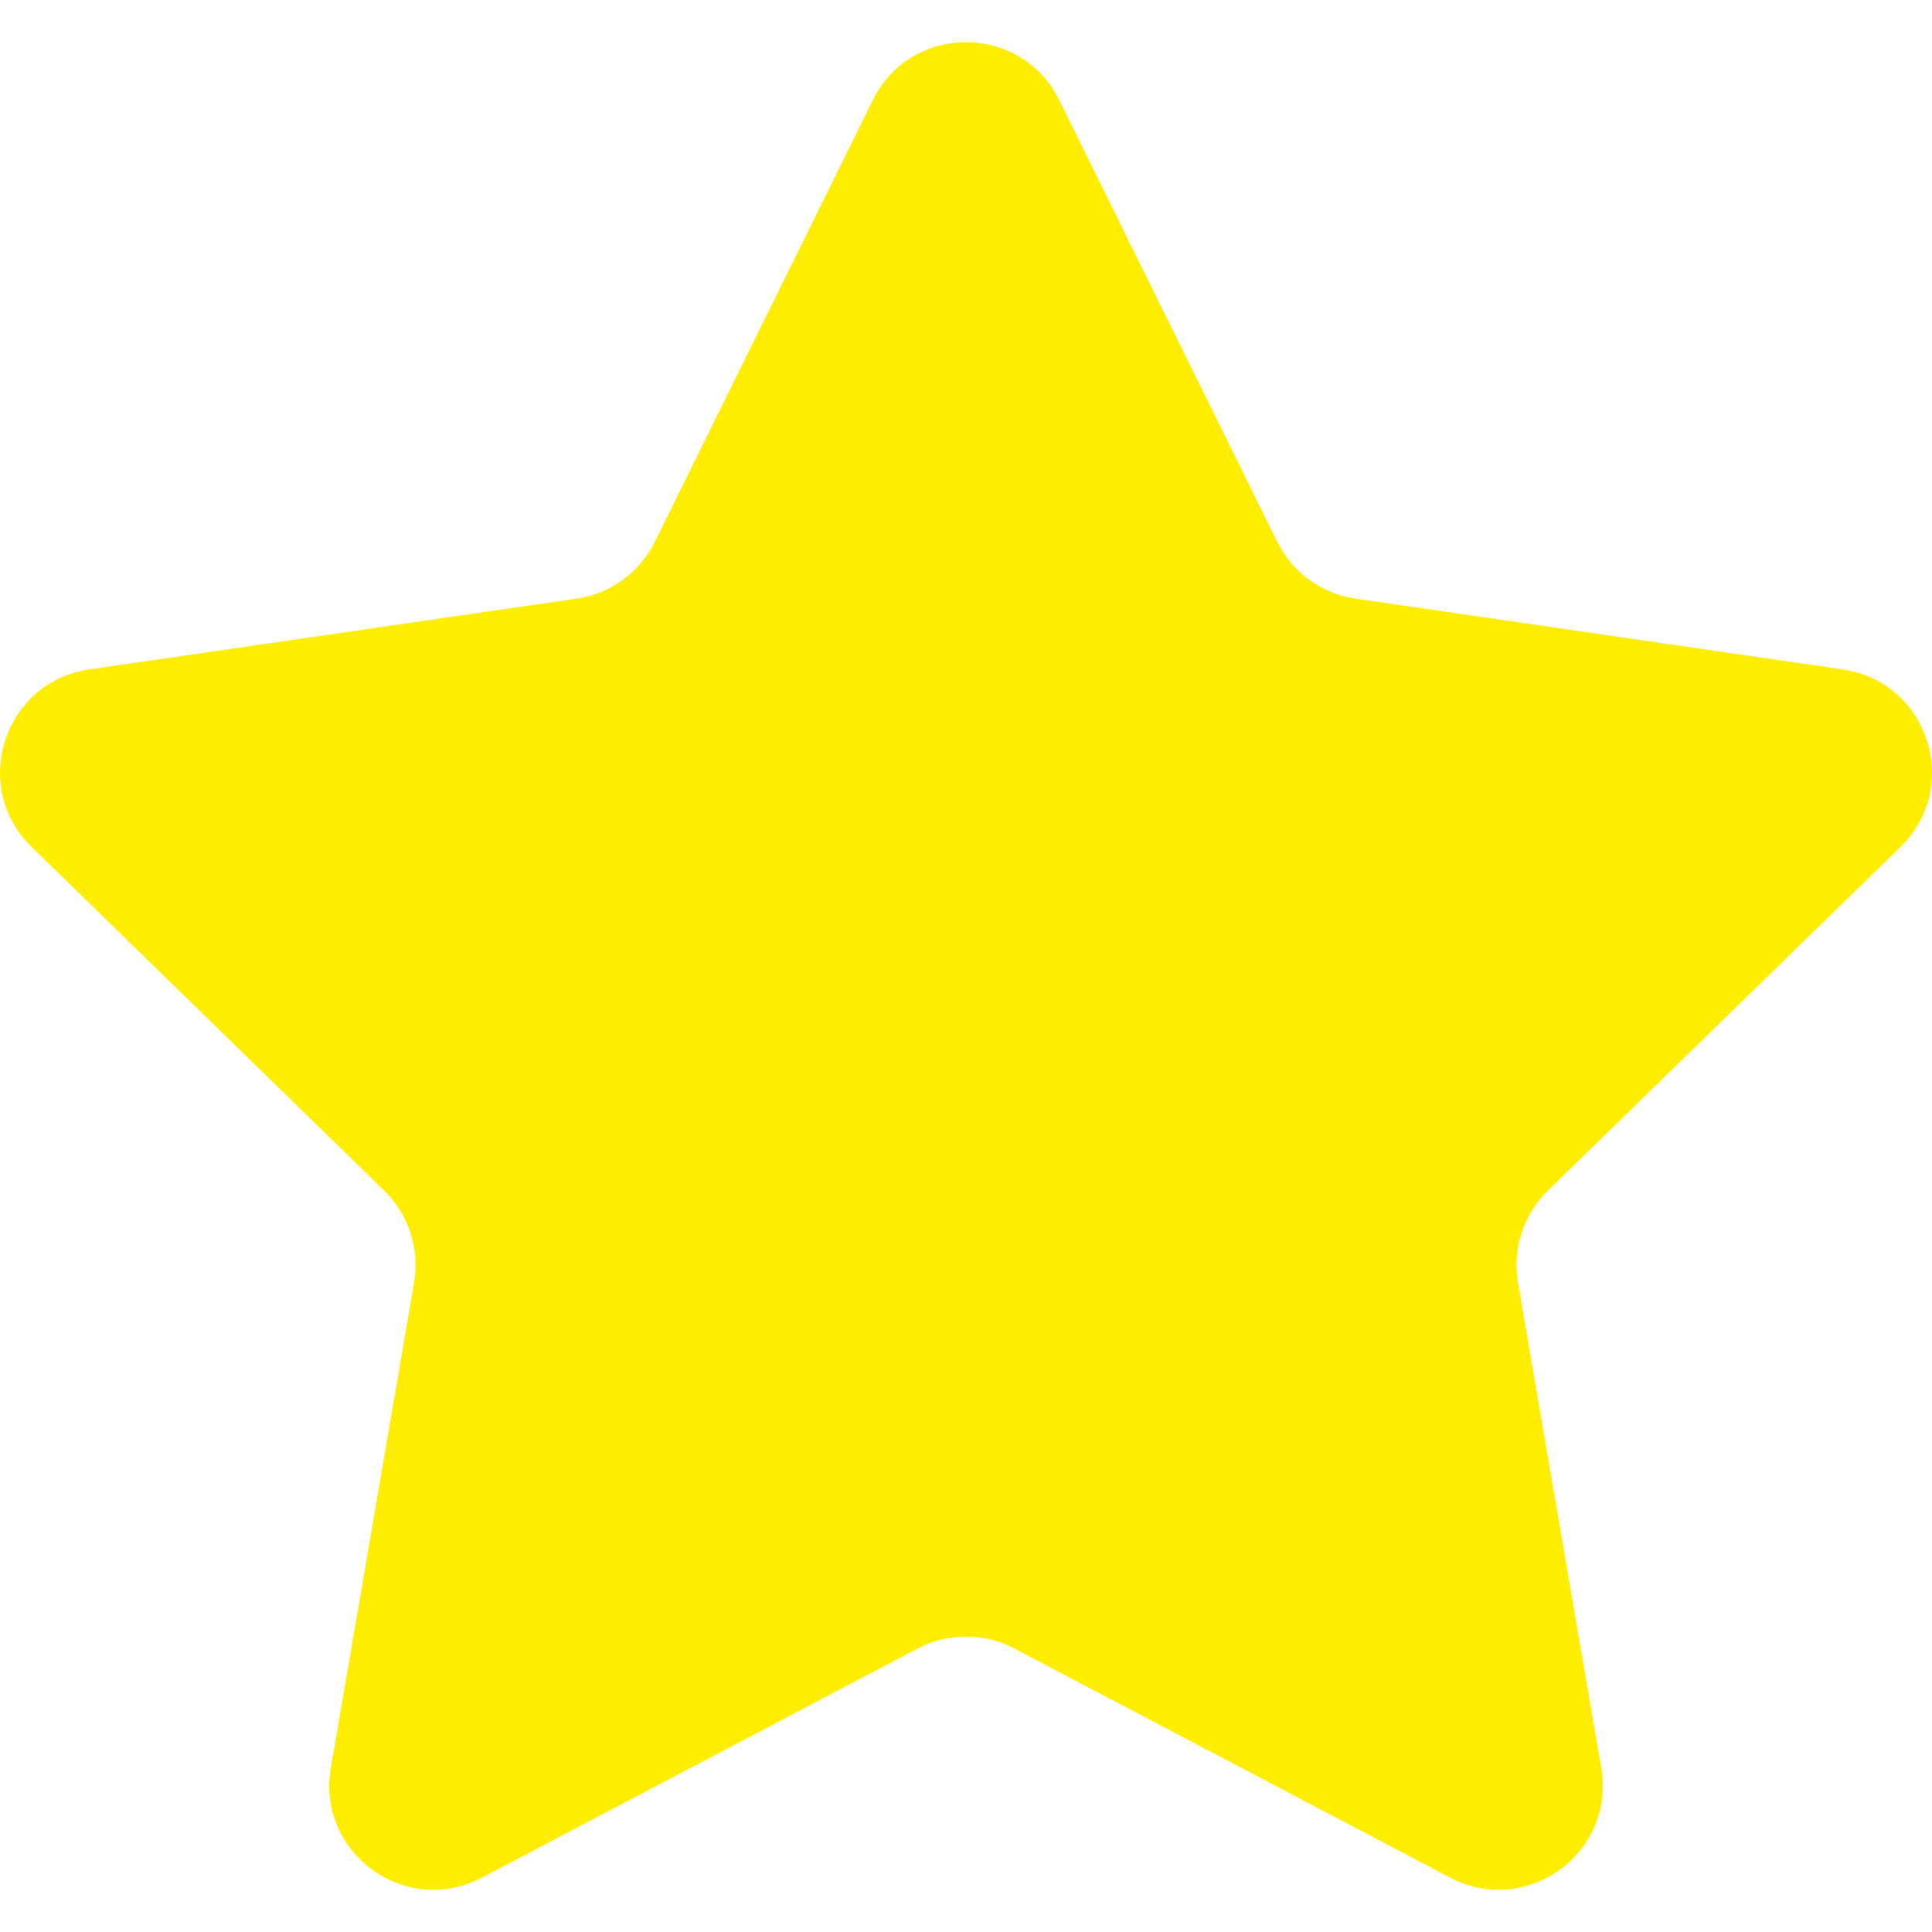
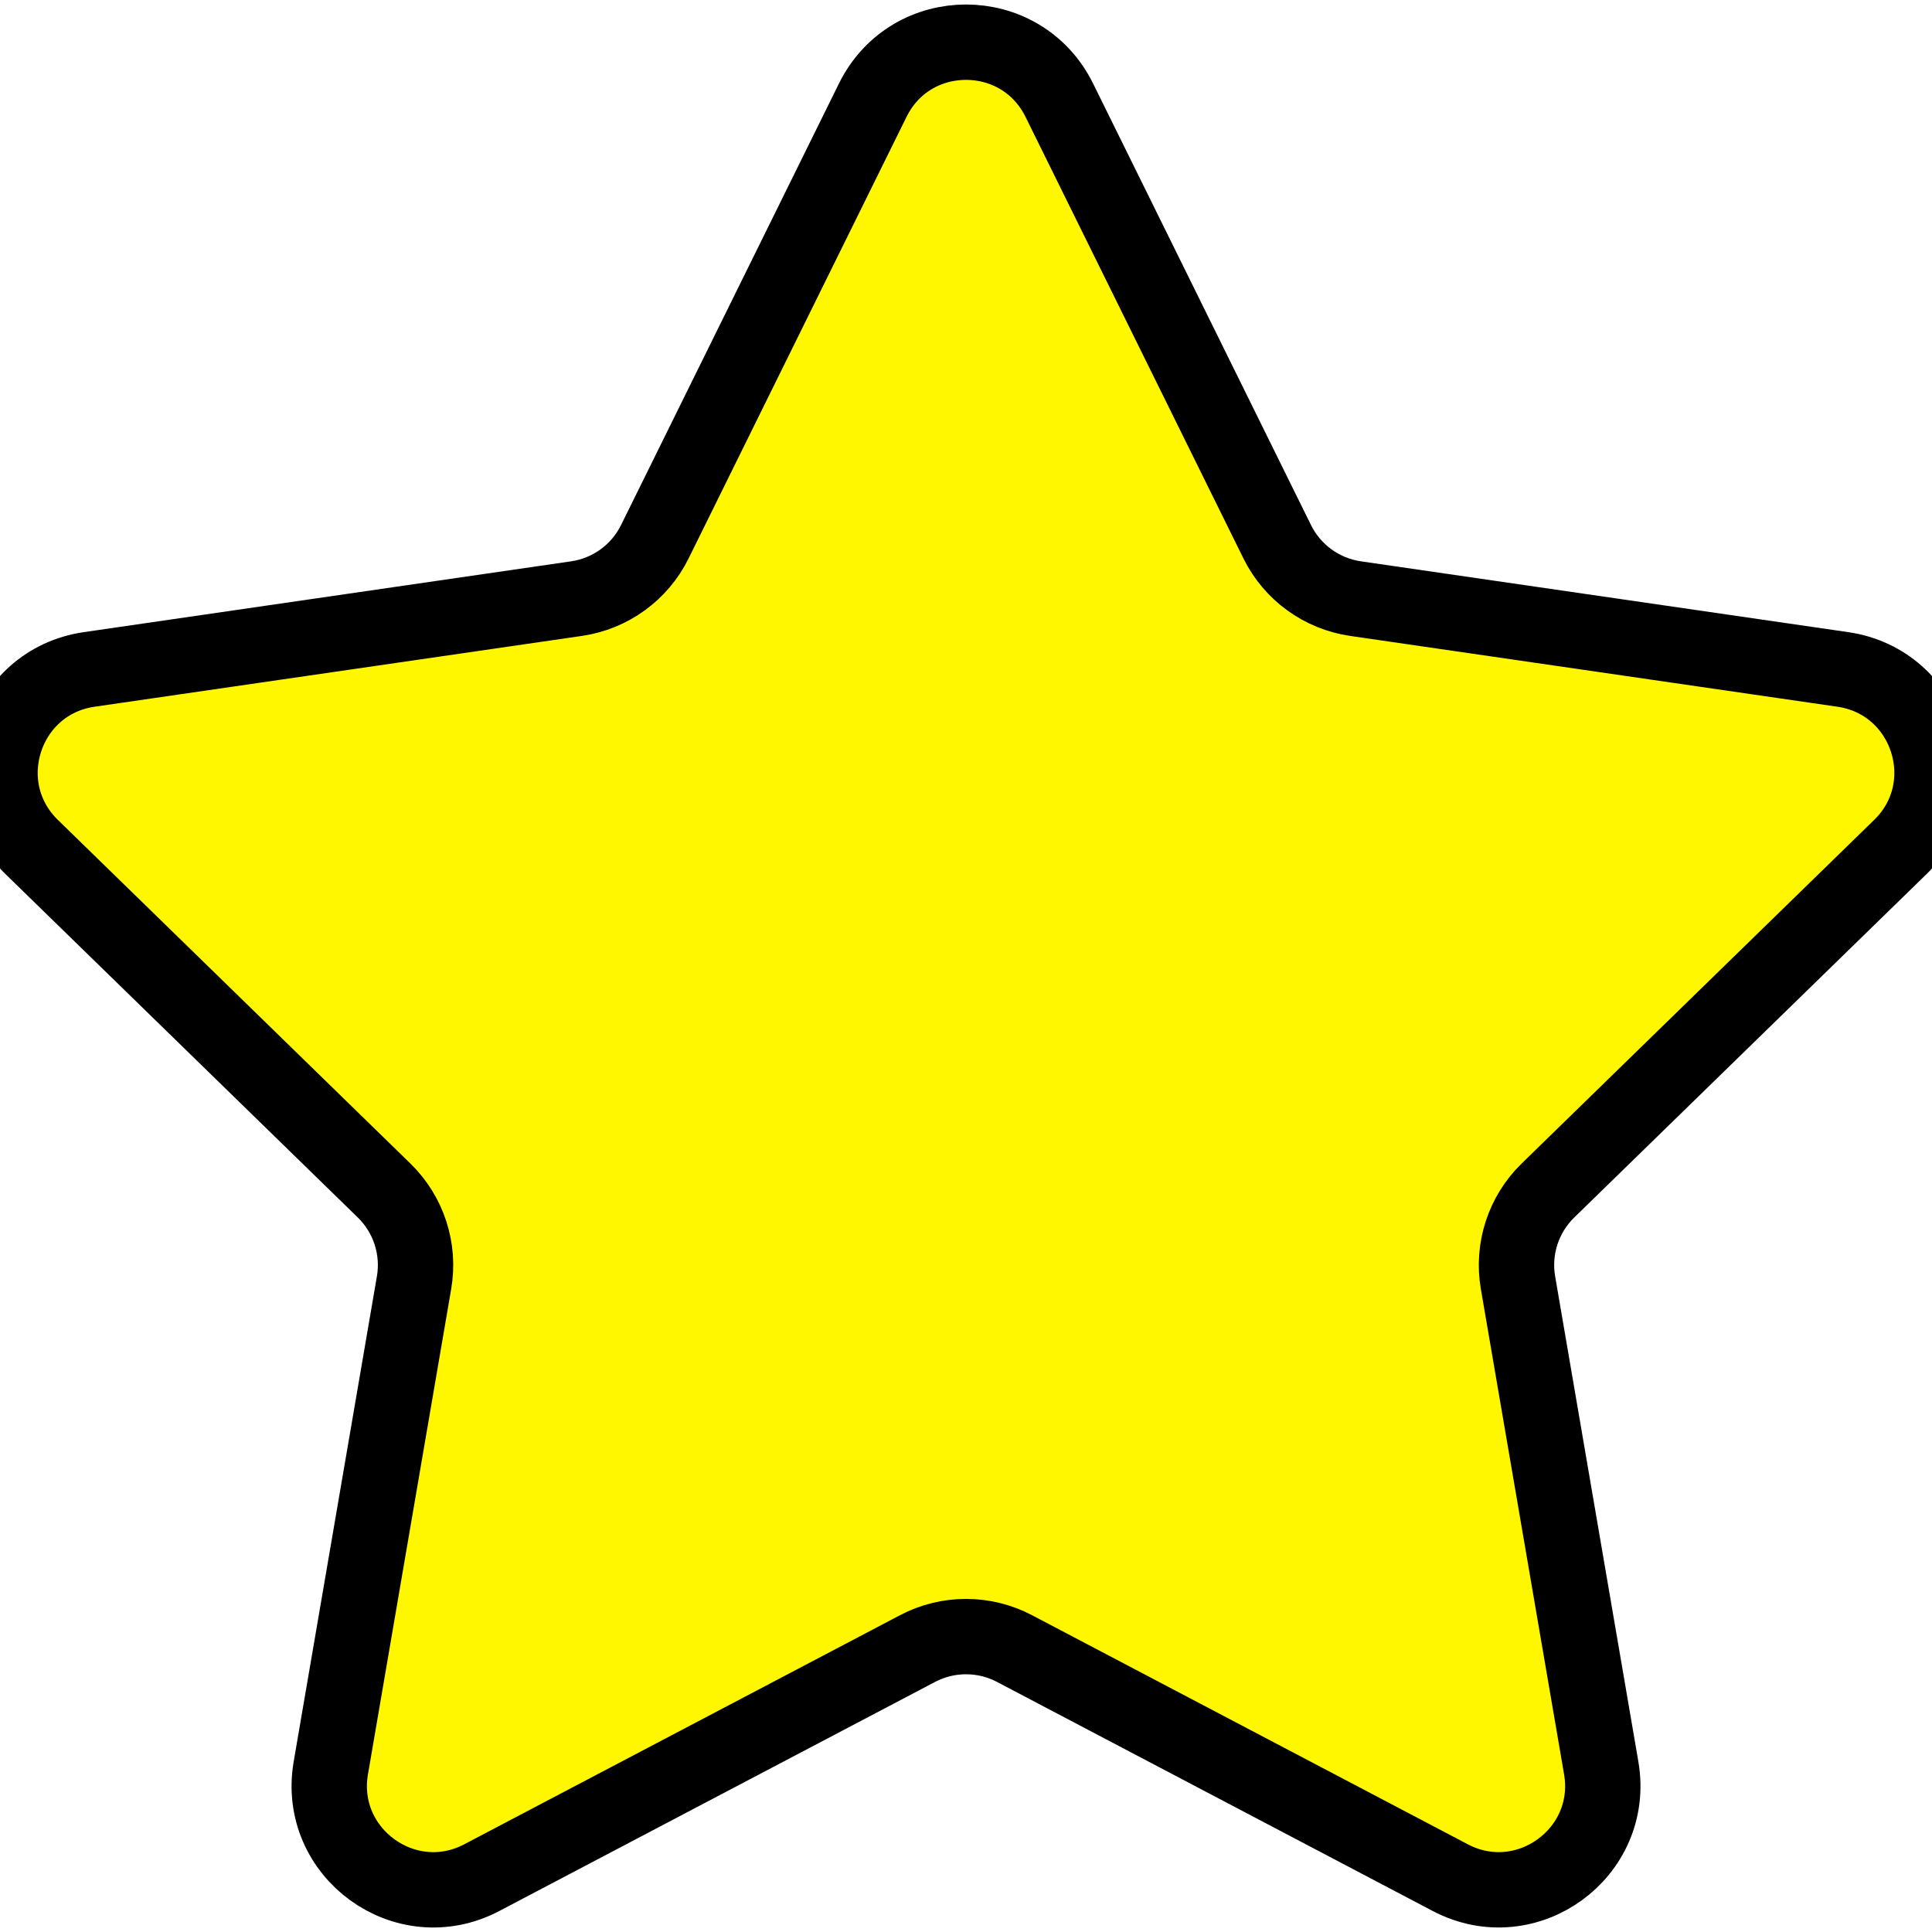
- <svg xmlns="http://www.w3.org/2000/svg" height="800px" width="800px" version="1.1" id="Capa_1" viewBox="0 0 47.94 47.94" xml:space="preserve" fill="#c29005" stroke="#c29005" stroke-width="0">
+ <svg xmlns="http://www.w3.org/2000/svg" height="800px" width="800px" version="1.1" id="Capa_1" viewBox="0 0 47.94 47.94" xml:space="preserve" fill="#000000" stroke="#000000" stroke-width="1.87">
  <g id="SVGRepo_bgCarrier" stroke-width="0" />
  <g id="SVGRepo_tracerCarrier" stroke-linecap="round" stroke-linejoin="round" />
  <g id="SVGRepo_iconCarrier">
-     <path style="fill:#ffee00;" d="M26.285,2.486l5.407,10.956c0.376,0.762,1.103,1.29,1.944,1.412l12.091,1.757 c2.118,0.308,2.963,2.91,1.431,4.403l-8.749,8.528c-0.608,0.593-0.886,1.448-0.742,2.285l2.065,12.042 c0.362,2.109-1.852,3.717-3.746,2.722l-10.814-5.685c-0.752-0.395-1.651-0.395-2.403,0l-10.814,5.685 c-1.894,0.996-4.108-0.613-3.746-2.722l2.065-12.042c0.144-0.837-0.134-1.692-0.742-2.285l-8.749-8.528 c-1.532-1.494-0.687-4.096,1.431-4.403l12.091-1.757c0.841-0.122,1.568-0.65,1.944-1.412l5.407-10.956 C22.602,0.567,25.338,0.567,26.285,2.486z" />
+     <path style="fill:#fff700;" d="M26.285,2.486l5.407,10.956c0.376,0.762,1.103,1.29,1.944,1.412l12.091,1.757 c2.118,0.308,2.963,2.91,1.431,4.403l-8.749,8.528c-0.608,0.593-0.886,1.448-0.742,2.285l2.065,12.042 c0.362,2.109-1.852,3.717-3.746,2.722l-10.814-5.685c-0.752-0.395-1.651-0.395-2.403,0l-10.814,5.685 c-1.894,0.996-4.108-0.613-3.746-2.722l2.065-12.042c0.144-0.837-0.134-1.692-0.742-2.285l-8.749-8.528 c-1.532-1.494-0.687-4.096,1.431-4.403l12.091-1.757c0.841-0.122,1.568-0.65,1.944-1.412l5.407-10.956 C22.602,0.567,25.338,0.567,26.285,2.486z" />
  </g>
</svg>
